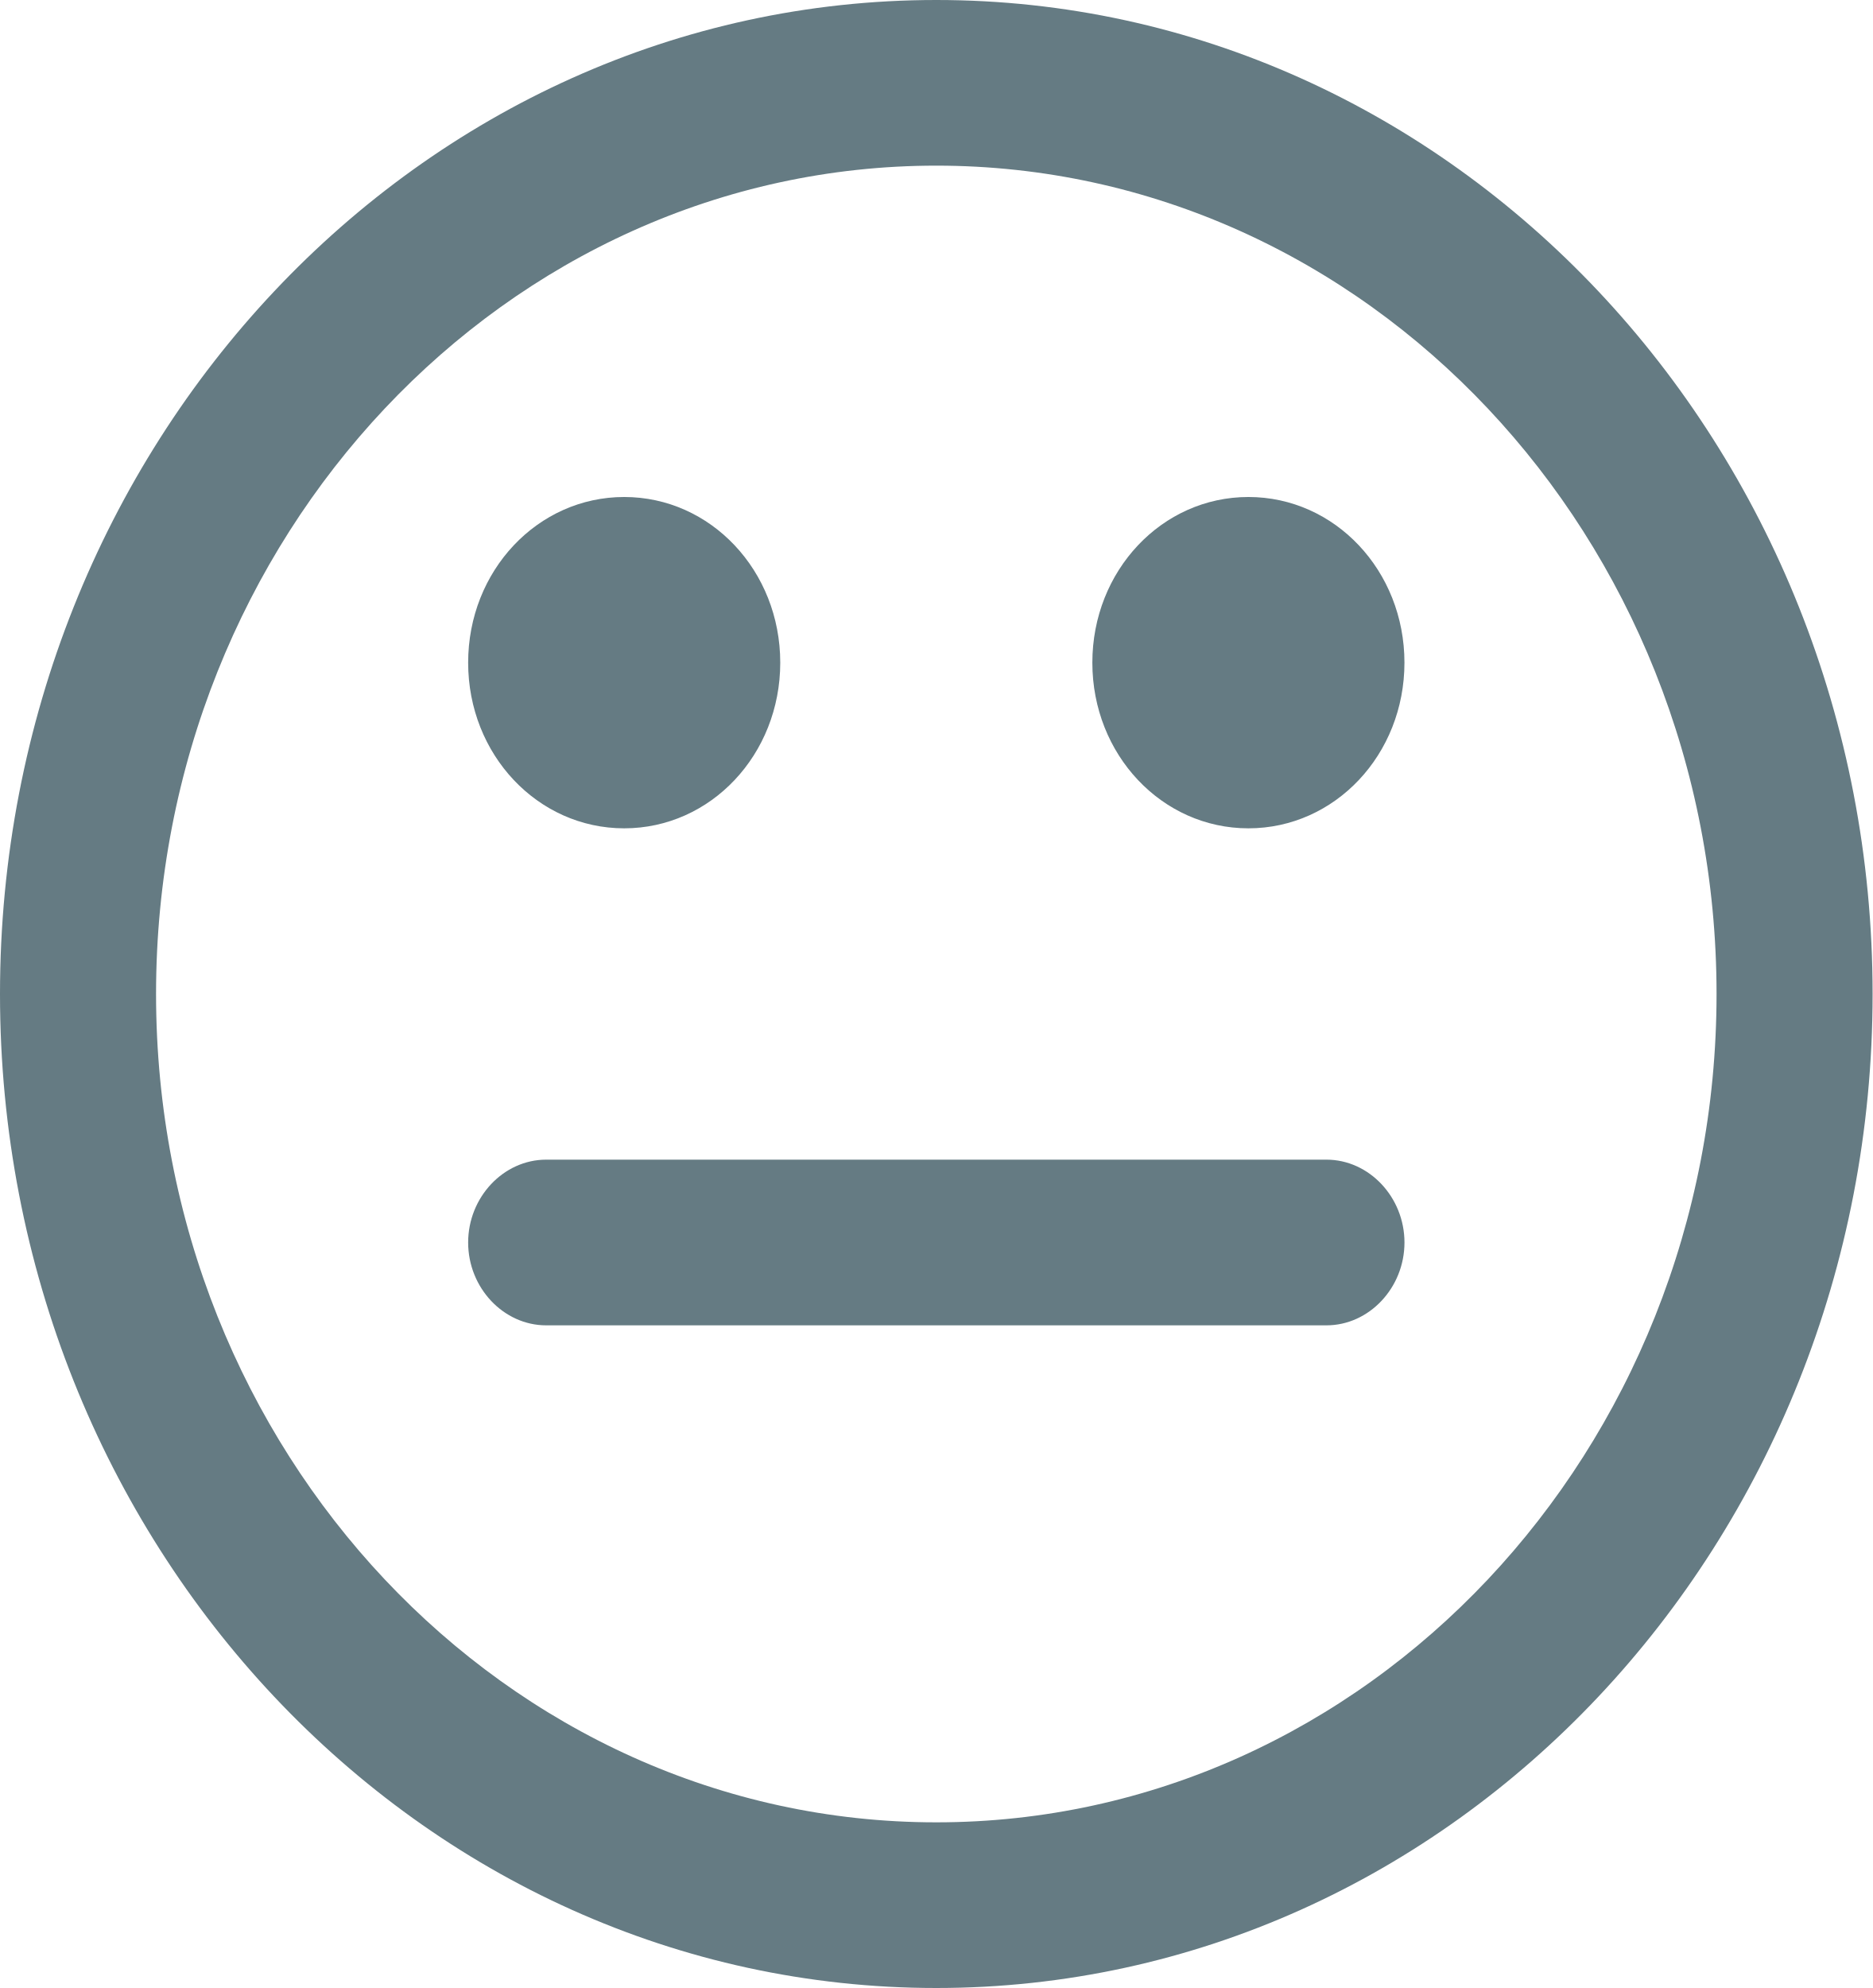
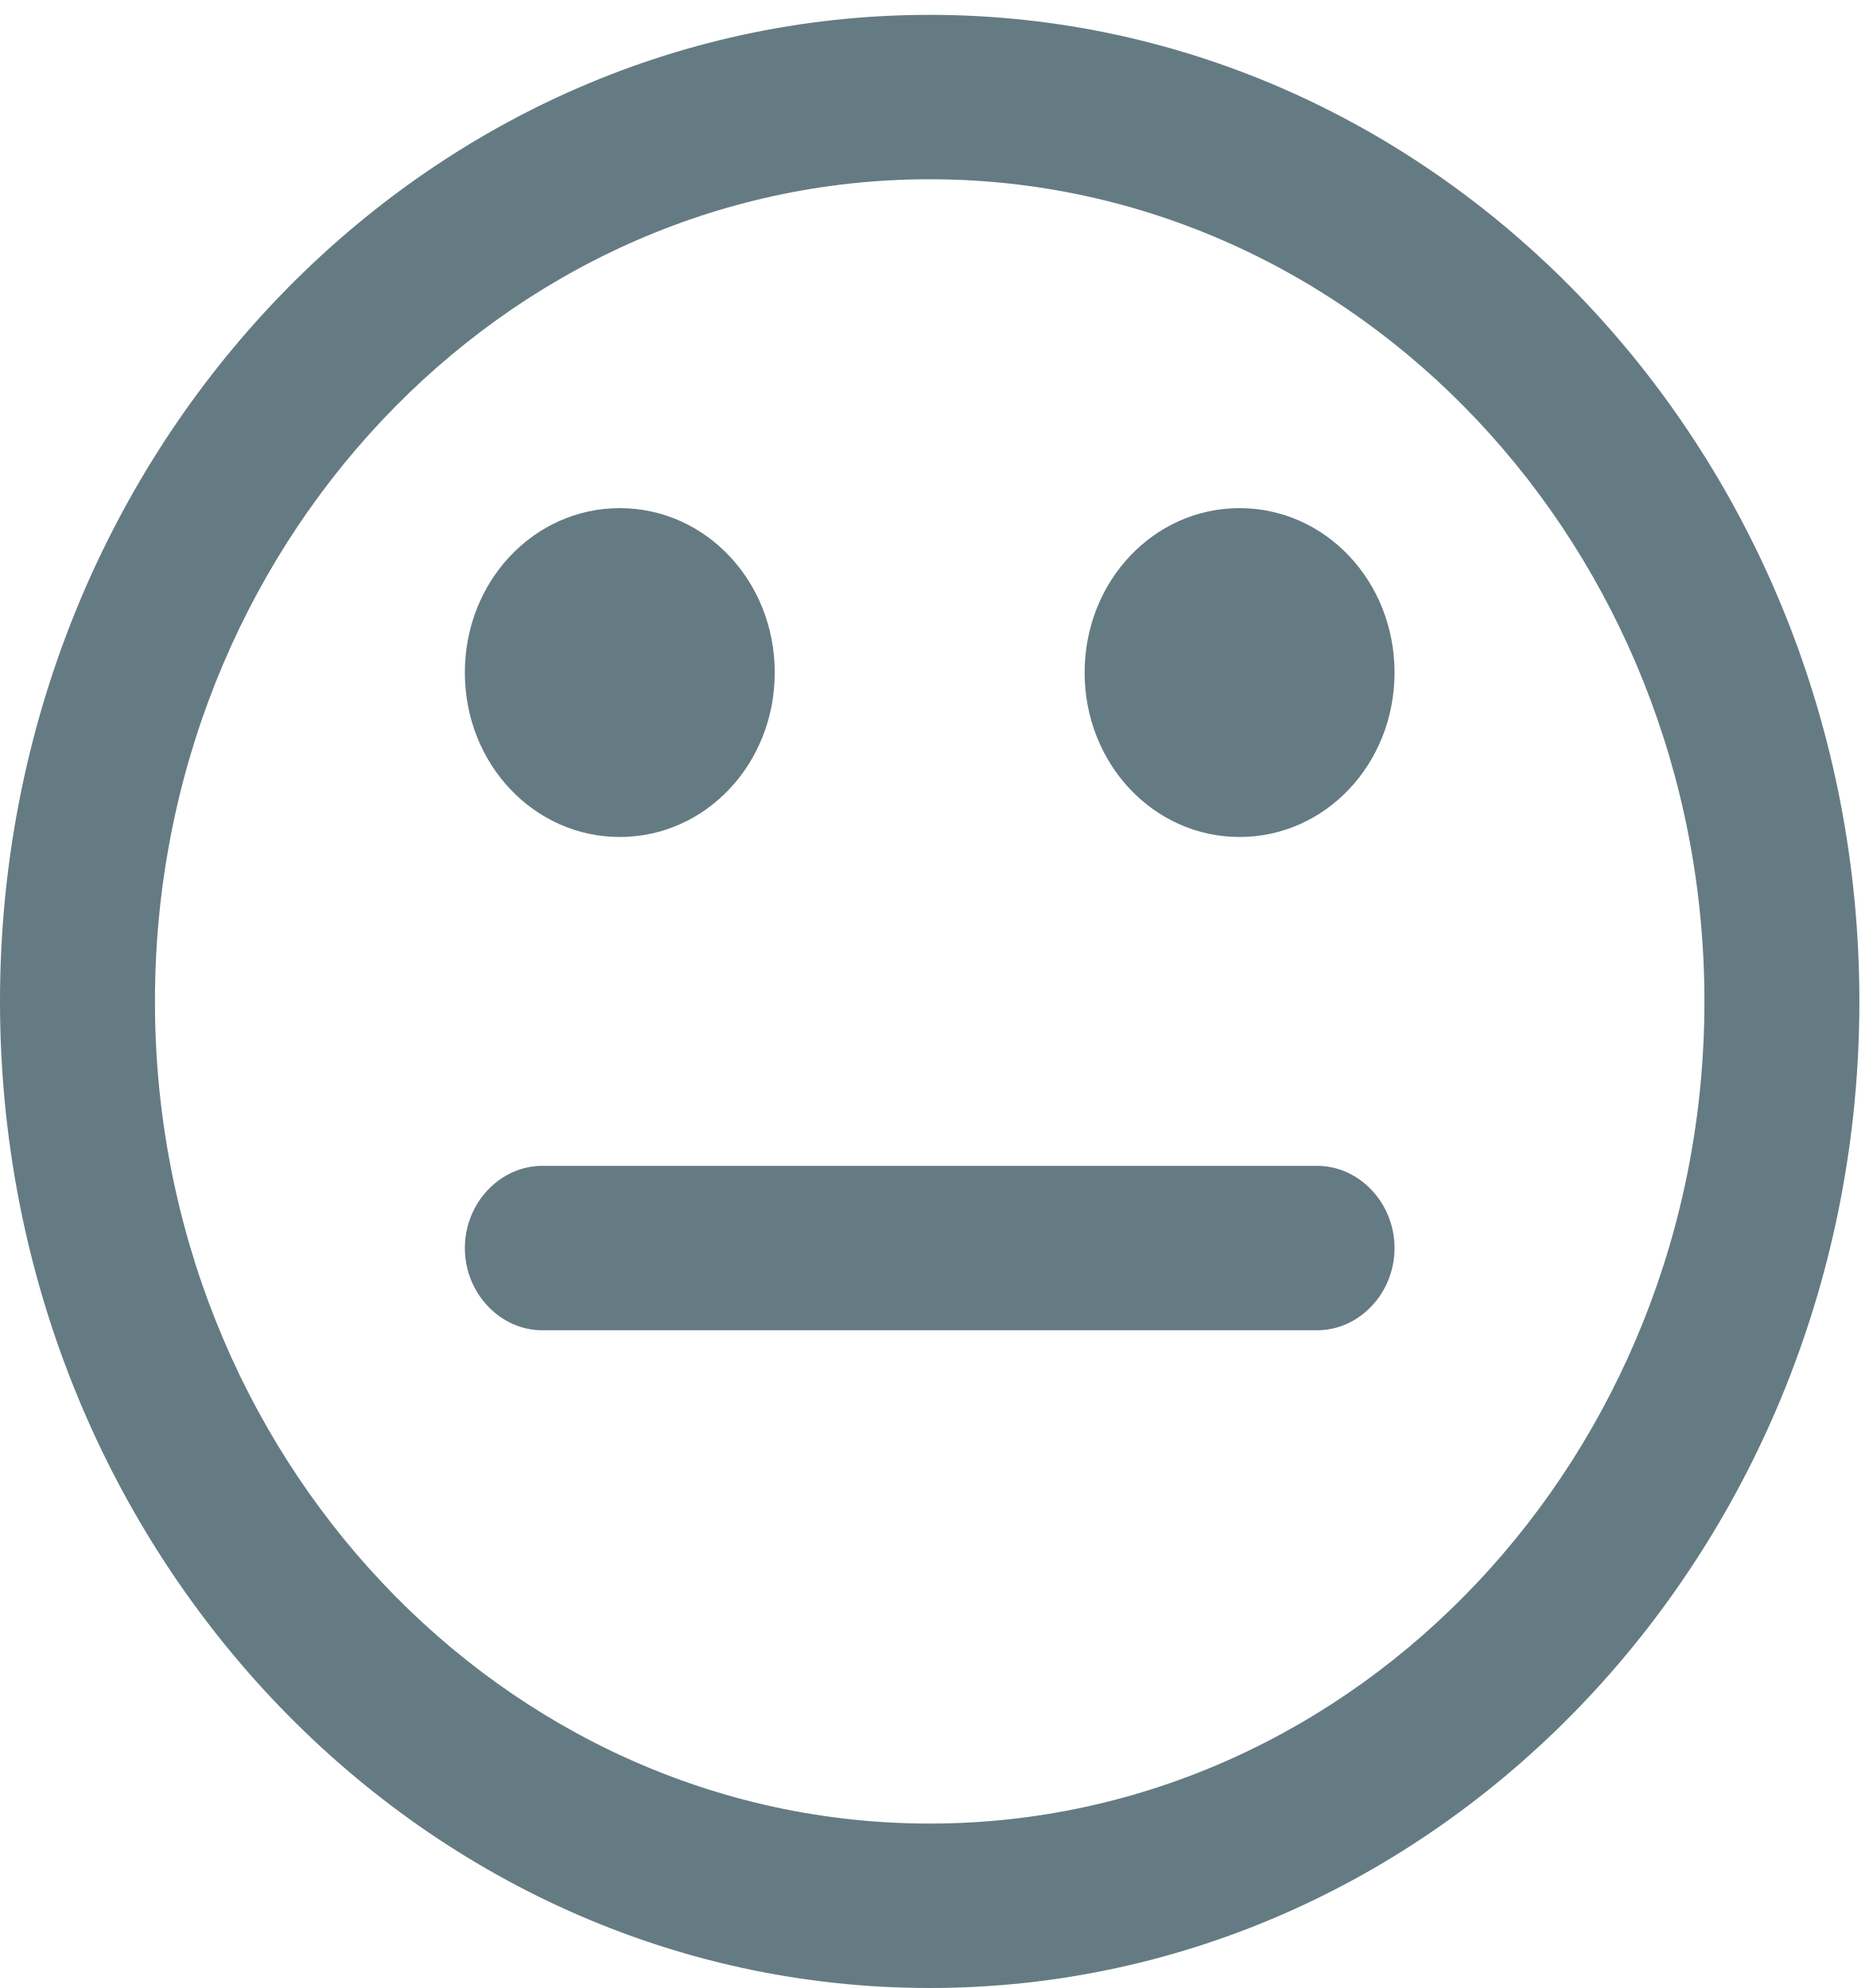
- <svg xmlns="http://www.w3.org/2000/svg" width="93.517" height="99.253" viewBox="0 0 93.517 99.253" id="svg2" version="1.1">
+ <svg xmlns="http://www.w3.org/2000/svg" width="94" height="100" viewBox="0 0 94 100" id="svg2" version="1.1">
  <defs id="defs4" />
-   <path d="m 70.138,62.033 c 0,-2.262 -1.766,-4.136 -3.897,-4.136 H 27.276 c -2.131,0 -3.897,1.874 -3.897,4.136 0,2.262 1.766,4.136 3.897,4.136 H 66.241 c 2.131,0 3.897,-1.874 3.897,-4.136 z M 38.965,33.084 c 0,-4.588 -3.47,-8.271 -7.793,-8.271 -4.323,0 -7.793,3.683 -7.793,8.271 0,4.588 3.47,8.271 7.793,8.271 4.323,0 7.793,-3.683 7.793,-8.271 z m 31.172,0 c 0,-4.588 -3.47,-8.271 -7.793,-8.271 -4.323,0 -7.793,3.683 -7.793,8.271 0,4.588 3.47,8.271 7.793,8.271 4.323,0 7.793,-3.683 7.793,-8.271 z m 15.586,16.542 c 0,22.81 -17.473,41.356 -38.965,41.356 -21.492,0 -38.965,-18.545 -38.965,-41.356 0,-22.81 17.473,-41.356 38.965,-41.356 21.492,0 38.965,18.545 38.965,41.356 z m 7.793,0 C 93.517,22.229 72.573,-3.0150841e-7 46.758,-3.0150841e-7 20.944,-3.0150841e-7 -1.5581666e-6,22.229 -1.5581666e-6,49.627 -1.5581666e-6,77.025 20.944,99.253 46.758,99.253 c 25.815,0 46.758,-22.229 46.758,-49.627 z" style="font-style:normal;font-variant:normal;font-weight:normal;font-stretch:normal;font-size:18.75px;line-height:1000%;font-family:FontAwesome;-inkscape-font-specification:'FontAwesome, Normal';text-align:start;letter-spacing:0px;word-spacing:0px;writing-mode:lr-tb;text-anchor:start;fill:#657b83;fill-opacity:1;stroke:none;stroke-width:5.995px;stroke-linecap:butt;stroke-linejoin:miter;stroke-opacity:1" id="path5353" />
+   <path d="m 70.138,62.78 c 0,-2.262 -1.766,-4.136 -3.897,-4.136 H 27.276 c -2.131,0 -3.897,1.874 -3.897,4.136 0,2.262 1.766,4.136 3.897,4.136 h 38.965 c 2.131,0 3.897,-1.874 3.897,-4.136 z M 38.965,33.831 c 0,-4.588 -3.47,-8.271 -7.793,-8.271 -4.323,0 -7.793,3.683 -7.793,8.271 0,4.588 3.47,8.271 7.793,8.271 4.323,0 7.793,-3.683 7.793,-8.271 z m 31.172,0 c 0,-4.588 -3.47,-8.271 -7.793,-8.271 -4.323,0 -7.793,3.683 -7.793,8.271 0,4.588 3.47,8.271 7.793,8.271 4.323,0 7.793,-3.683 7.793,-8.271 z m 15.586,16.542 c 0,22.81 -17.473,41.356 -38.965,41.356 -21.492,0 -38.965,-18.545 -38.965,-41.356 0,-22.81 17.473,-41.356 38.965,-41.356 21.492,0 38.965,18.545 38.965,41.356 z m 7.793,0 C 93.517,22.975 72.573,0.747 46.758,0.747 20.944,0.747 0,22.975 0,50.373 0,77.771 20.944,100 46.758,100 c 25.815,0 46.758,-22.229 46.758,-49.627 z" style="font-style:normal;font-variant:normal;font-weight:normal;font-stretch:normal;font-size:18.75px;line-height:1000%;font-family:FontAwesome;-inkscape-font-specification:'FontAwesome, Normal';text-align:start;letter-spacing:0px;word-spacing:0px;writing-mode:lr-tb;text-anchor:start;fill:#657b83;fill-opacity:1;stroke:none;stroke-width:5.995px;stroke-linecap:butt;stroke-linejoin:miter;stroke-opacity:1" id="path5353" />
</svg>
